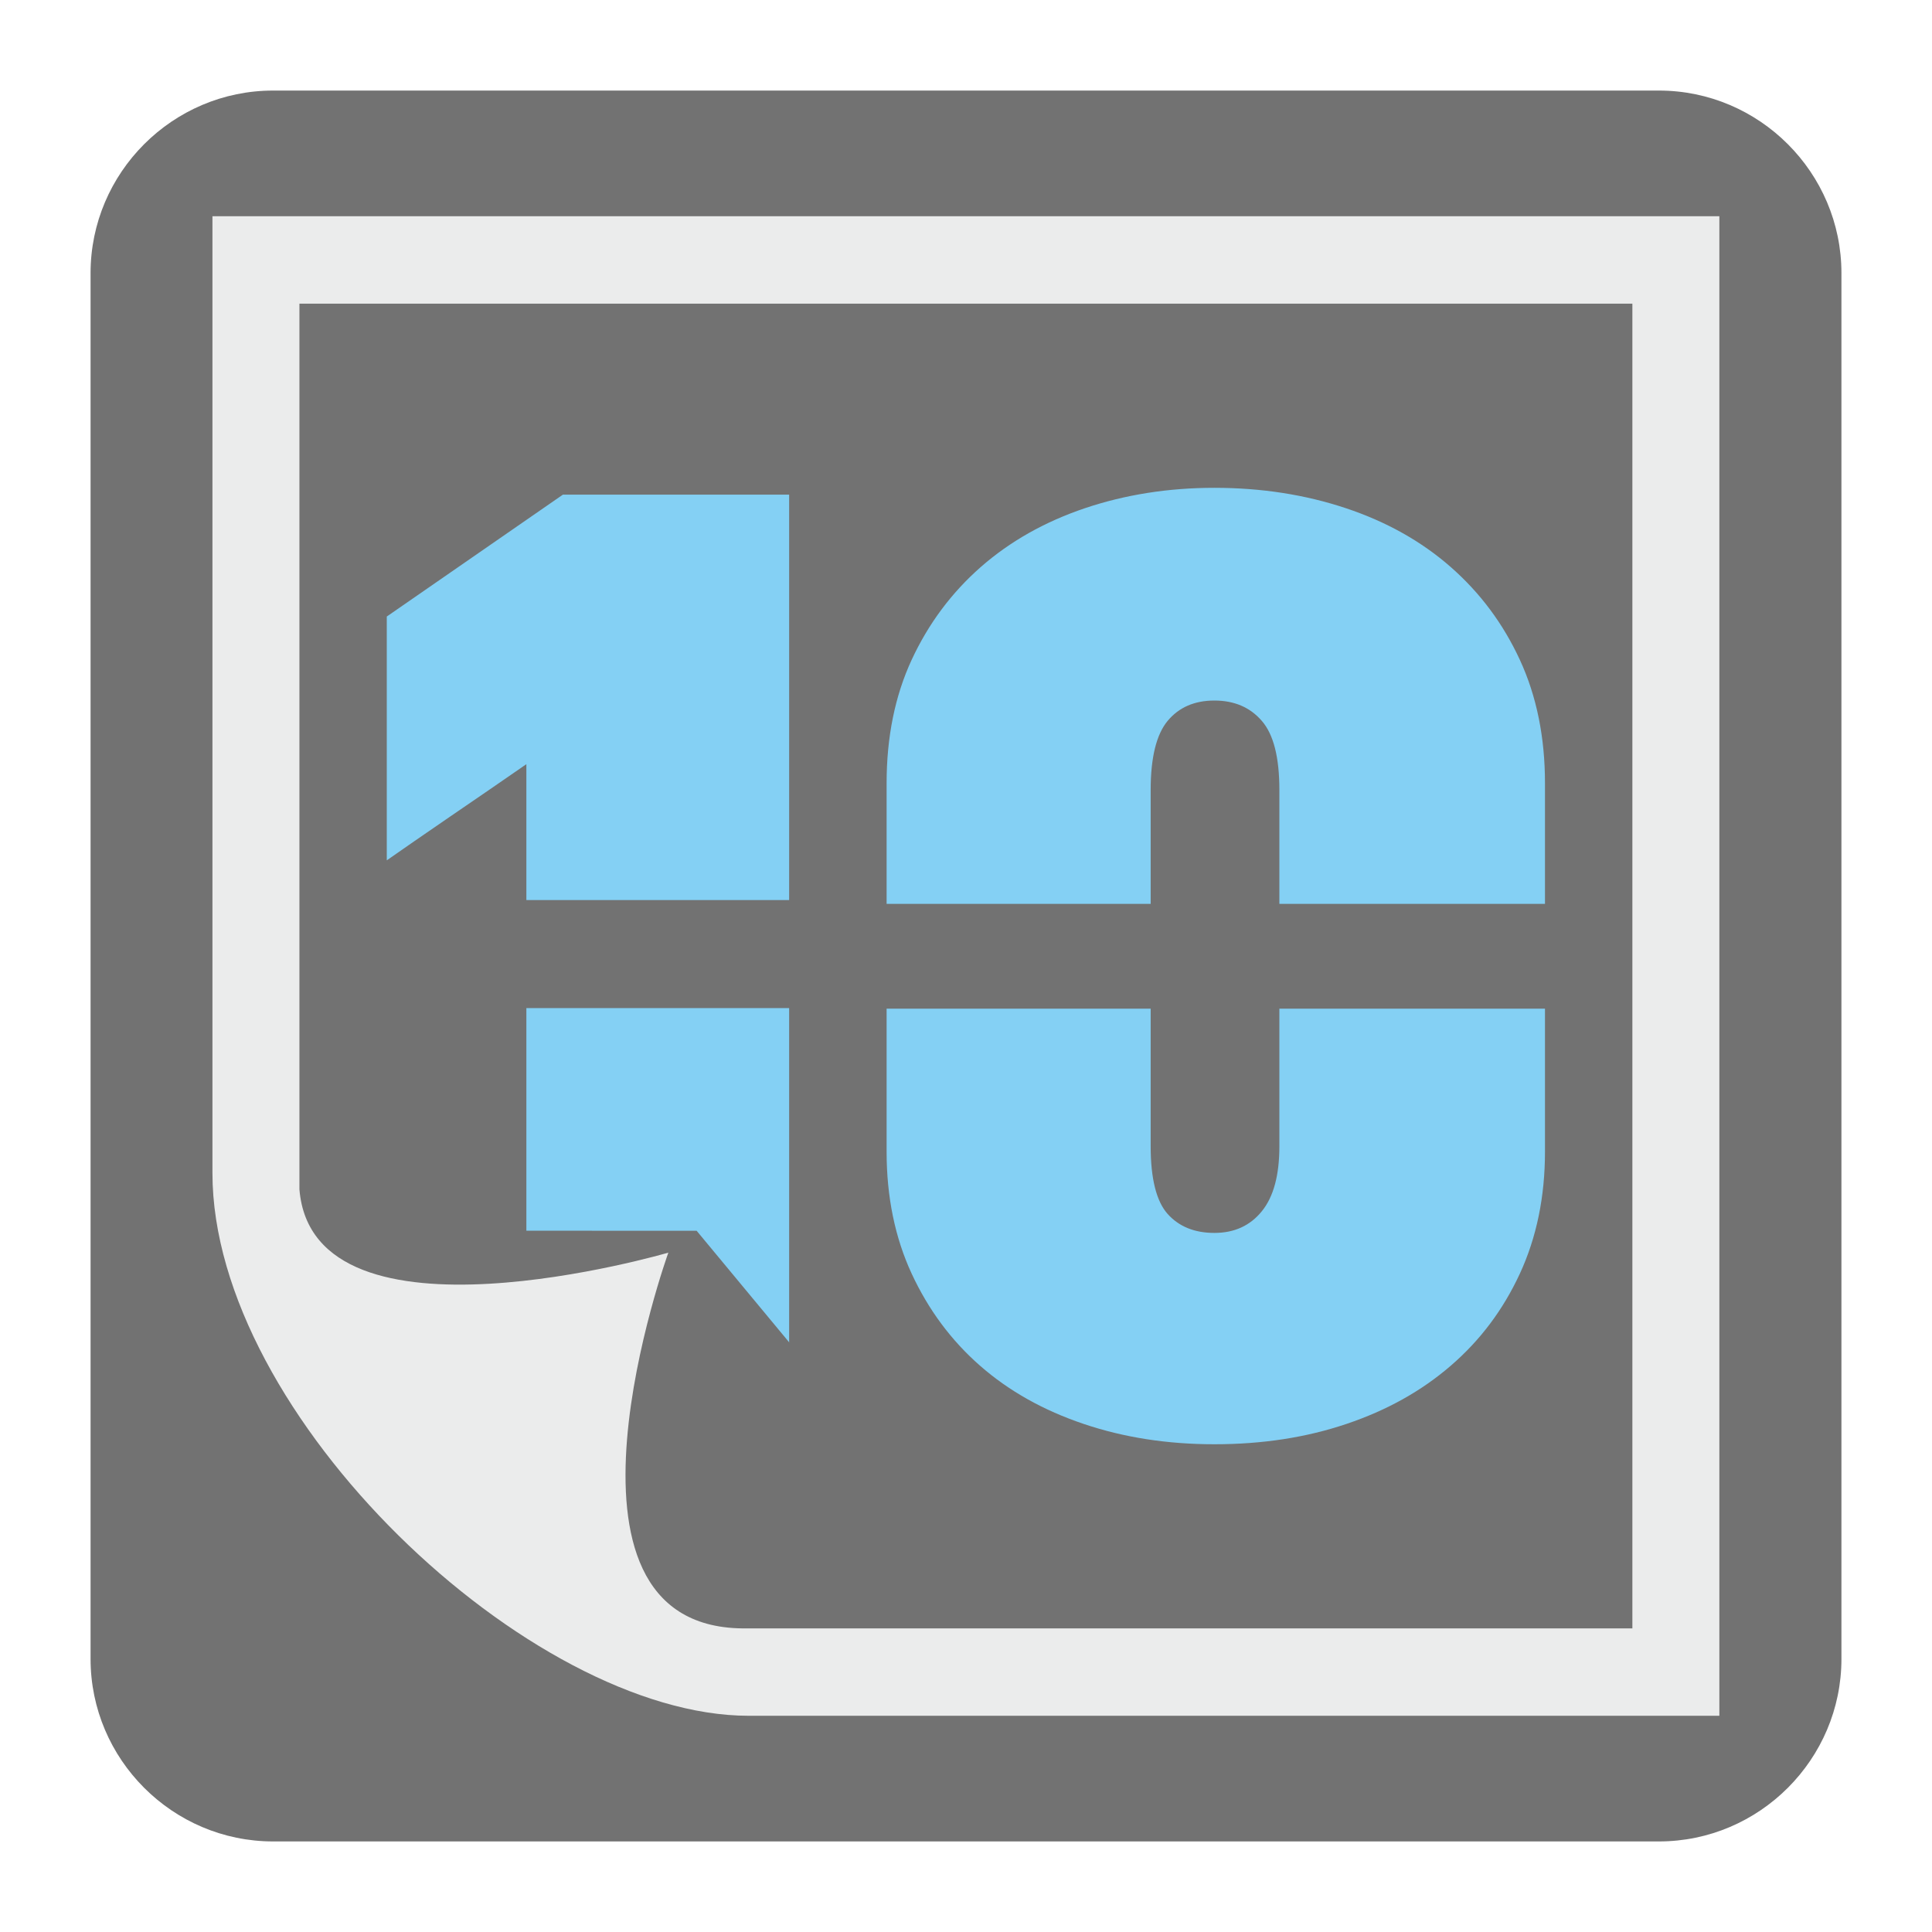
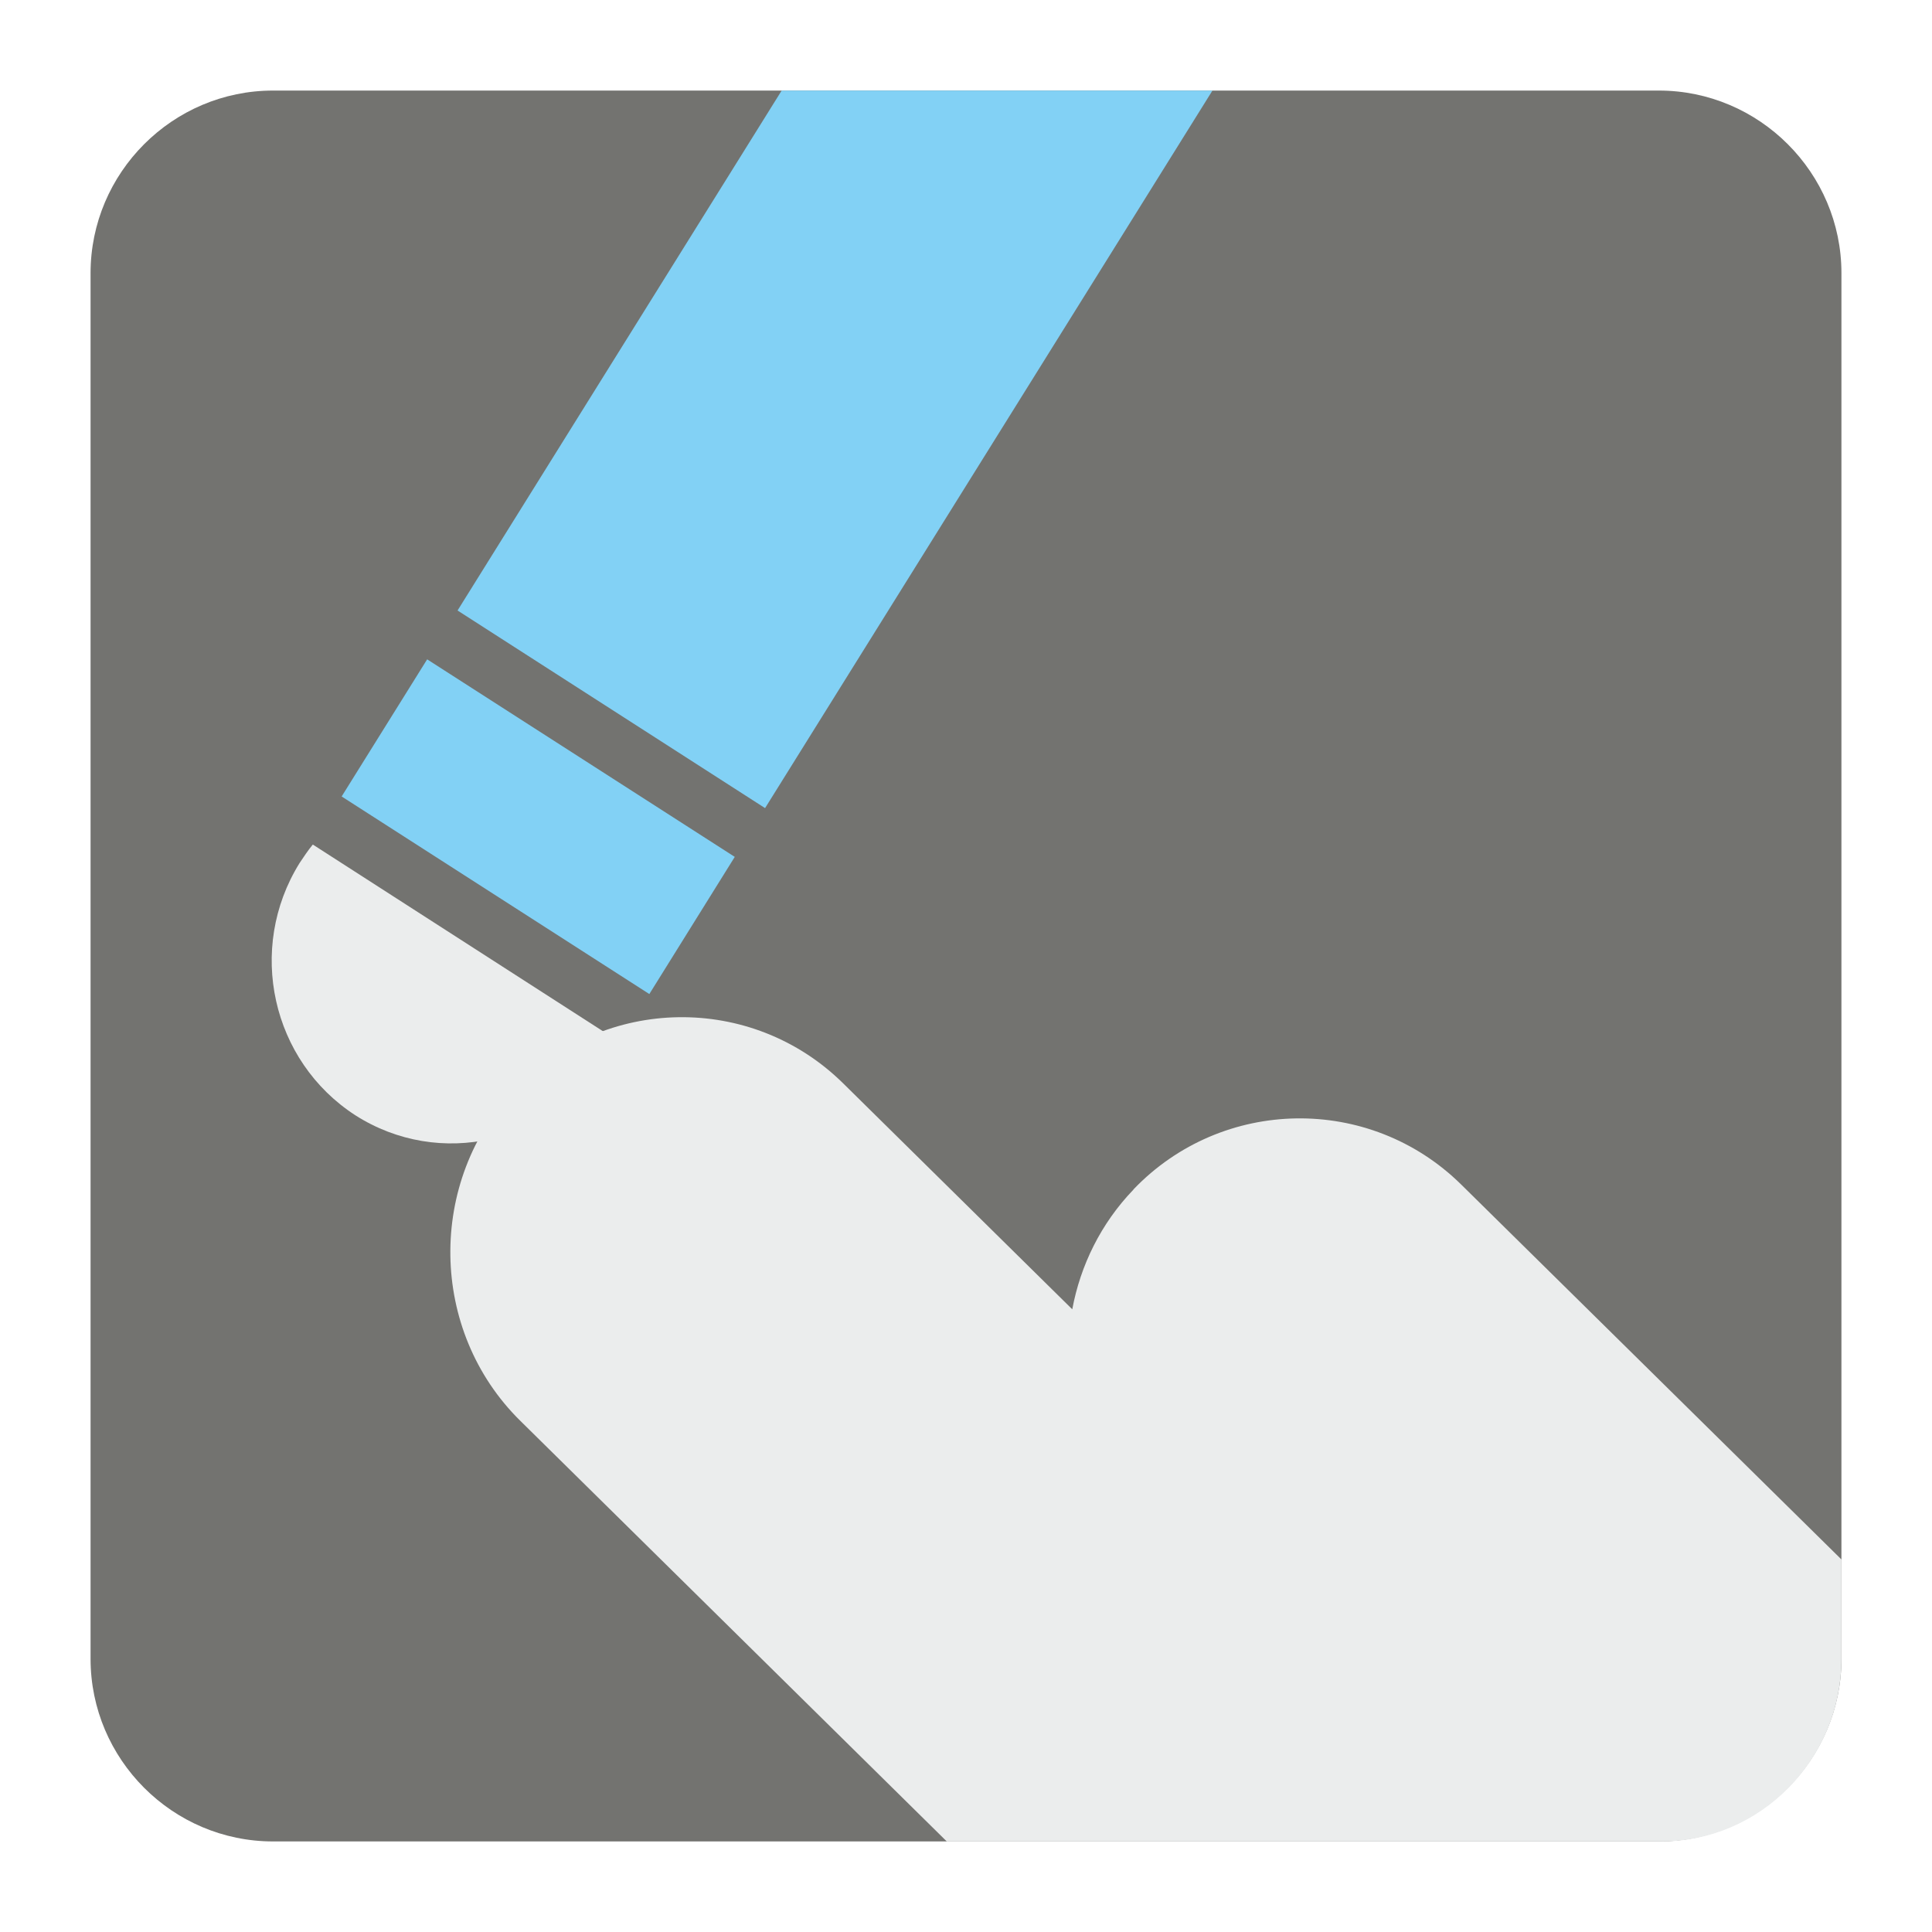
<svg xmlns="http://www.w3.org/2000/svg" version="1.1" x="0px" y="0px" width="128" height="128" viewBox="0, 0, 128, 128">
  <g id="Background">
    <rect x="0" y="0" width="128" height="128" fill="#000000" fill-opacity="0" />
  </g>
  <g id="Background">
-     <path d="M18.095,6 L109.907,6 C116.561,6 122,11.439 122,18.095 L122,109.907 C122,116.561 116.561,122 109.907,122 L18.095,122 C11.439,122 6,116.561 6,109.907 L6,18.095 C6,11.439 11.439,6 18.095,6" fill="#727272" />
-     <path d="M34.873,95.238 L34.873,66.79 L52.282,66.79 L52.282,95.238 z M34.873,59.631 L34.873,50.629 C33.315,51.707 31.639,52.862 29.844,54.085 C28.05,55.314 26.643,56.288 25.625,57 L25.625,40.847 L37.293,32.772 L52.282,32.772 L52.282,59.631 z M102.359,76.299 C102.359,79.291 101.801,81.985 100.696,84.379 C99.591,86.771 98.065,88.803 96.119,90.48 C94.174,92.161 91.872,93.443 89.206,94.339 C86.547,95.238 83.63,95.686 80.456,95.686 C77.345,95.686 74.454,95.238 71.796,94.339 C69.135,93.443 66.845,92.161 64.928,90.48 C63.014,88.803 61.508,86.771 60.398,84.379 C59.292,81.985 58.74,79.291 58.74,76.299 L58.74,66.827 L76.235,66.827 L76.235,75.943 C76.235,78.094 76.615,79.592 77.359,80.428 C78.108,81.263 79.14,81.684 80.456,81.684 C81.775,81.684 82.821,81.208 83.598,80.25 C84.379,79.291 84.762,77.857 84.762,75.943 L84.762,66.827 L102.359,66.827 z M58.74,59.885 L58.74,51.889 C58.74,48.835 59.292,46.112 60.398,43.719 C61.508,41.325 63.032,39.279 64.973,37.571 C66.919,35.864 69.22,34.567 71.883,33.668 C74.55,32.772 77.404,32.319 80.456,32.319 C83.57,32.319 86.47,32.772 89.164,33.668 C91.859,34.567 94.174,35.864 96.119,37.571 C98.065,39.279 99.591,41.325 100.696,43.719 C101.801,46.112 102.359,48.835 102.359,51.889 L102.359,59.885 L84.762,59.885 L84.762,52.337 C84.762,50.181 84.379,48.656 83.598,47.76 C82.821,46.861 81.775,46.413 80.456,46.413 C79.14,46.413 78.108,46.861 77.359,47.76 C76.615,48.656 76.235,50.181 76.235,52.337 L76.235,59.885 z" fill="#84D0F4" />
-     <path d="M24.666,81.534 L46.154,81.542 L59.552,97.695 L39.074,95.882 z" fill="#727272" />
-     <path d="M49.606,113.675 L113.912,113.675 L113.912,14.326 L14.075,14.326 L14.075,77.715 C14.075,93.809 35.106,113.675 49.606,113.675 z M19.838,20.117 L108.149,20.117 L108.149,107.885 C108.149,107.885 57.361,107.885 49.186,107.885 C35.343,107.738 44.28,82.99 44.28,82.99 C44.28,82.99 20.747,89.886 19.838,78.803 C19.838,70.541 19.838,50.592 19.838,20.117" fill="#EBECEC" />
+     <path d="M18.092,6 L109.903,6 C116.552,6 122,11.441 122,18.096 L122,109.902 C122,116.559 116.552,122 109.903,122 L18.092,122 C11.436,122 6,116.559 6,109.902 L6,18.096 C6,11.441 11.436,6 18.092,6" fill="#737370" />
+     <path d="M34.155,72.093 L34.168,72.093 C40.04,65.96 49.809,65.796 55.871,71.784 L71.041,86.745 C71.578,83.846 72.934,81.057 75.096,78.813 L75.096,78.801 C80.974,72.664 90.737,72.503 96.805,78.476 L122,103.318 L122,109.902 C122,116.559 116.635,122 110.083,122 L62.726,122 L34.472,94.133 C28.417,88.172 28.275,78.256 34.155,72.093" fill="#EBEDED" />
+     <path d="M40.706,68.809 C40.498,69.244 40.254,69.701 39.986,70.123 C36.468,75.777 29.106,77.438 23.545,73.892 C17.99,70.297 16.328,62.848 19.846,57.182 C20.119,56.772 20.406,56.341 20.724,55.953 z" fill="#EBEDED" />
+     <path d="M22.635,52.768 L43.02,65.858 L48.68,56.771 L28.3,43.683 z" fill="#82D1F5" />
+     <path d="M80.328,6 L50.688,53.539 L30.314,40.447 L51.787,6 z" fill="#82D1F5" />
  </g>
  <defs />
</svg>
